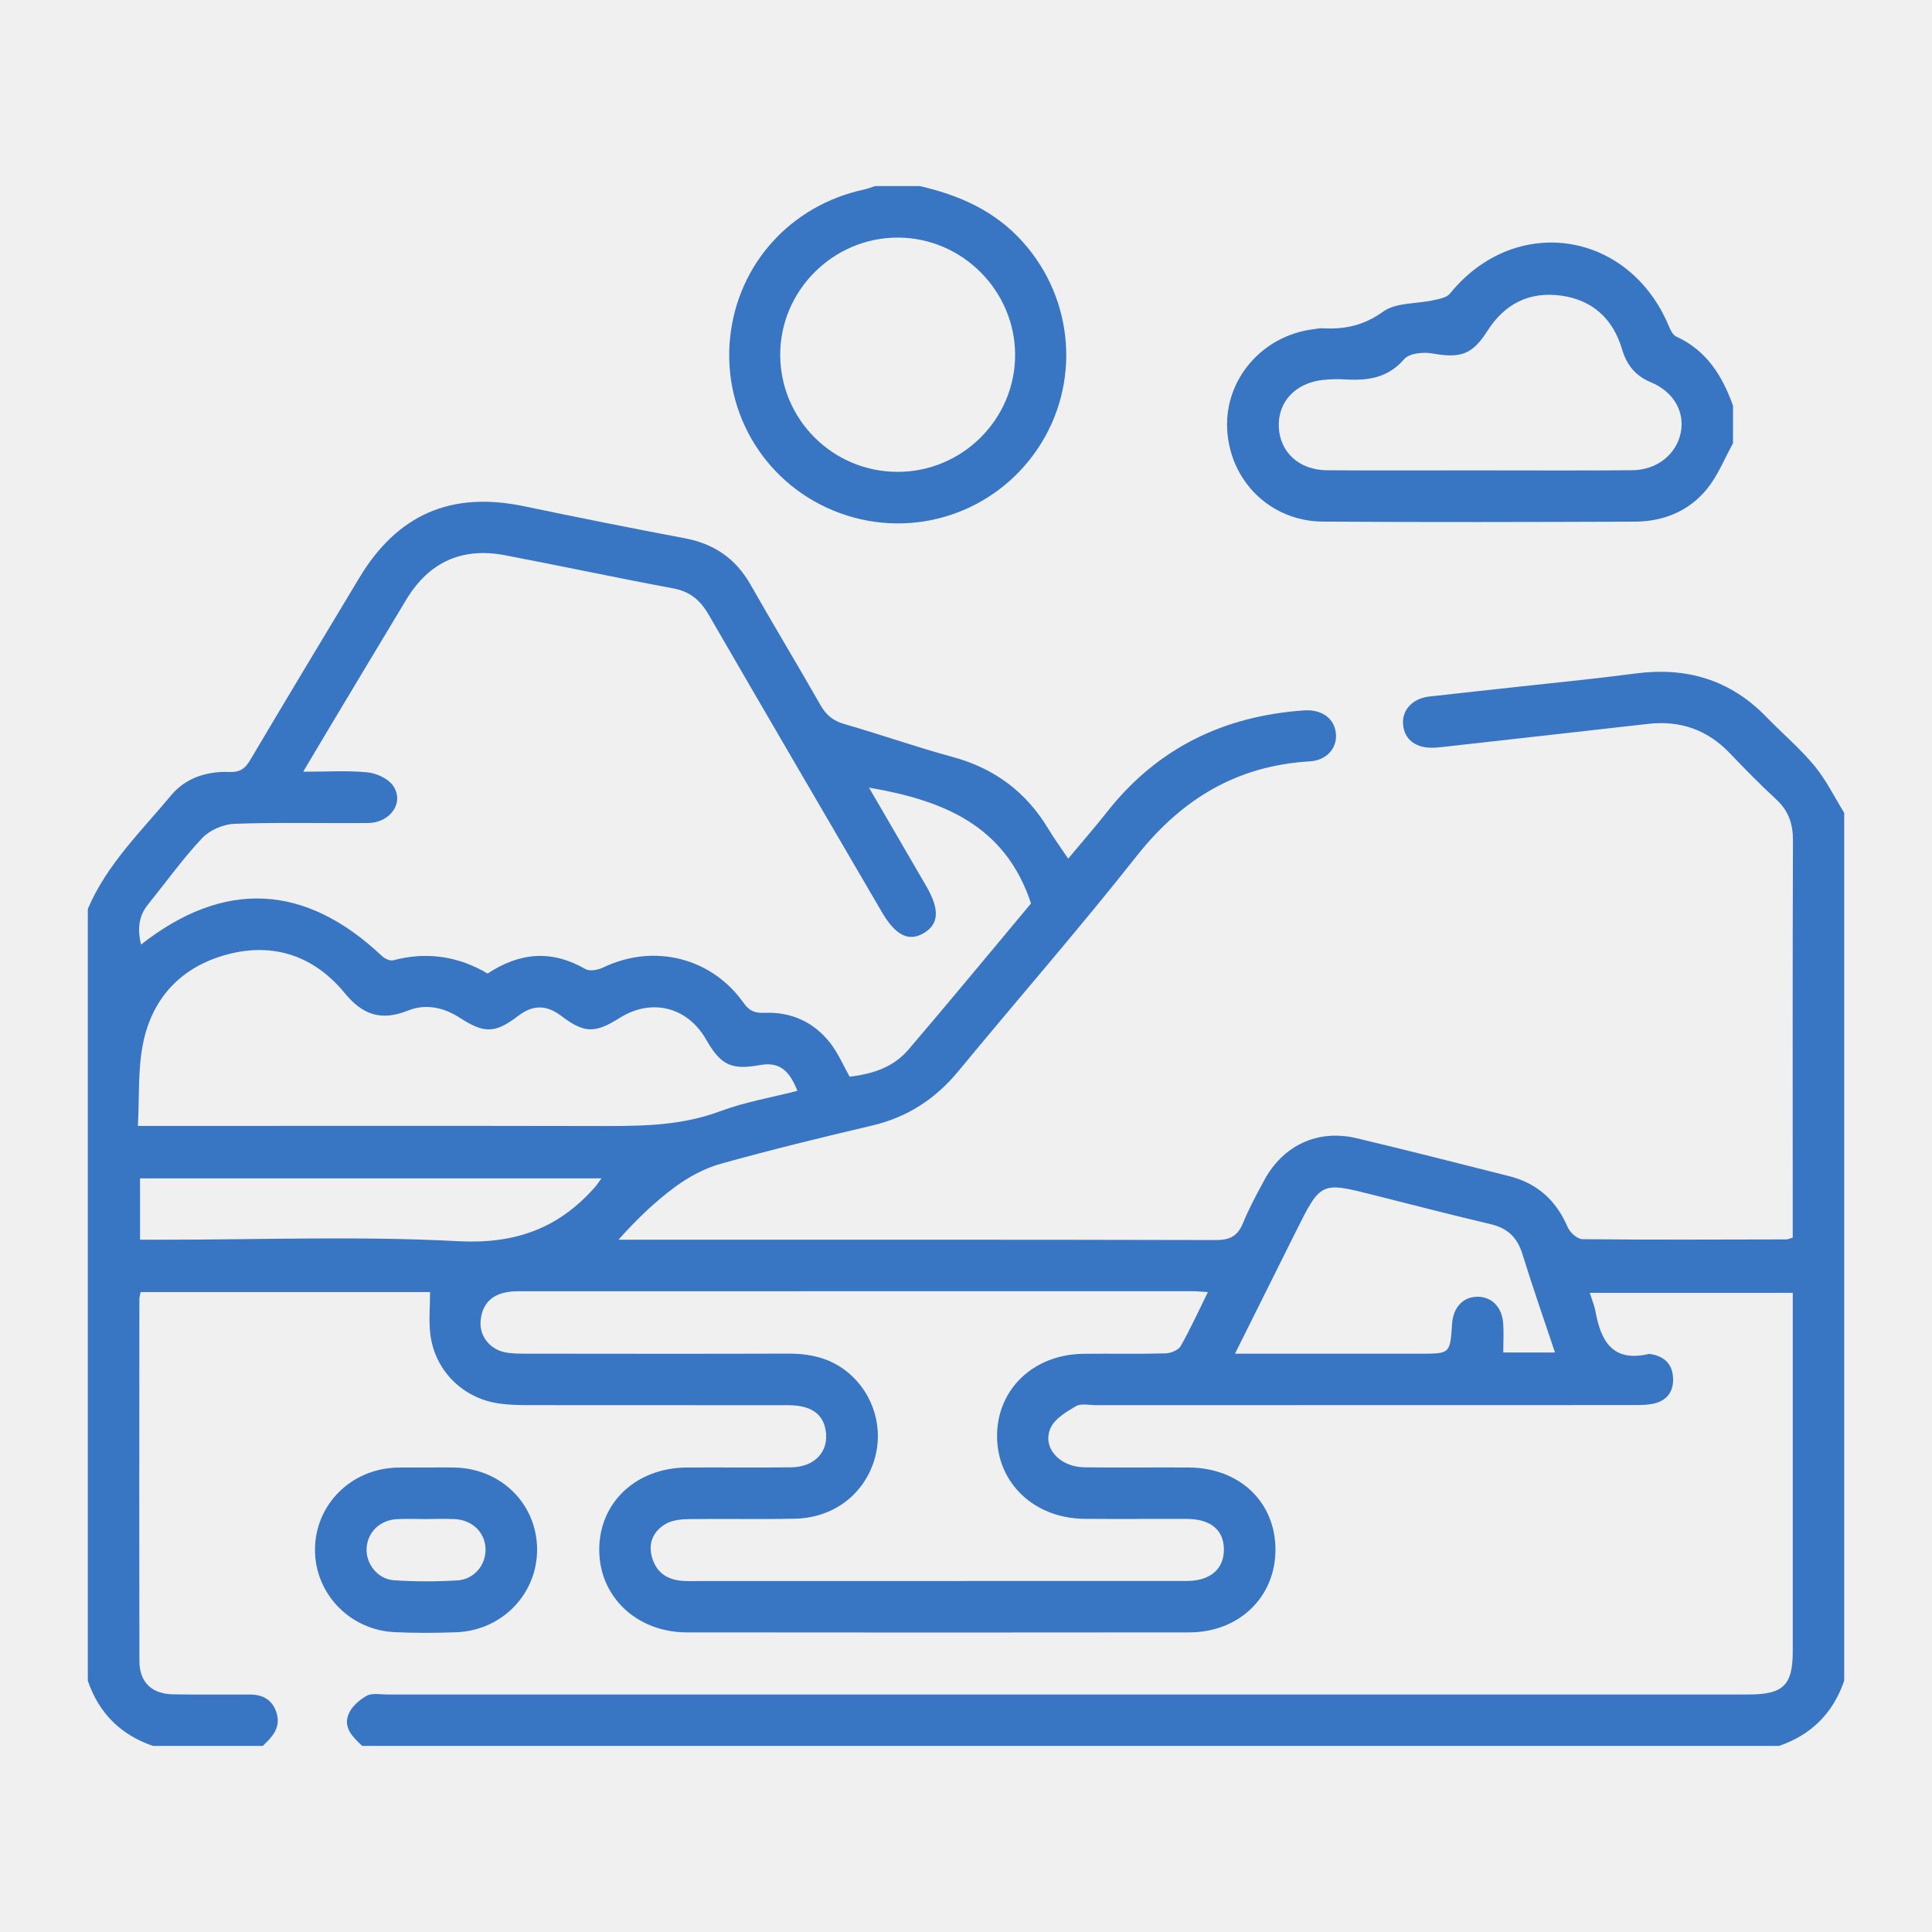
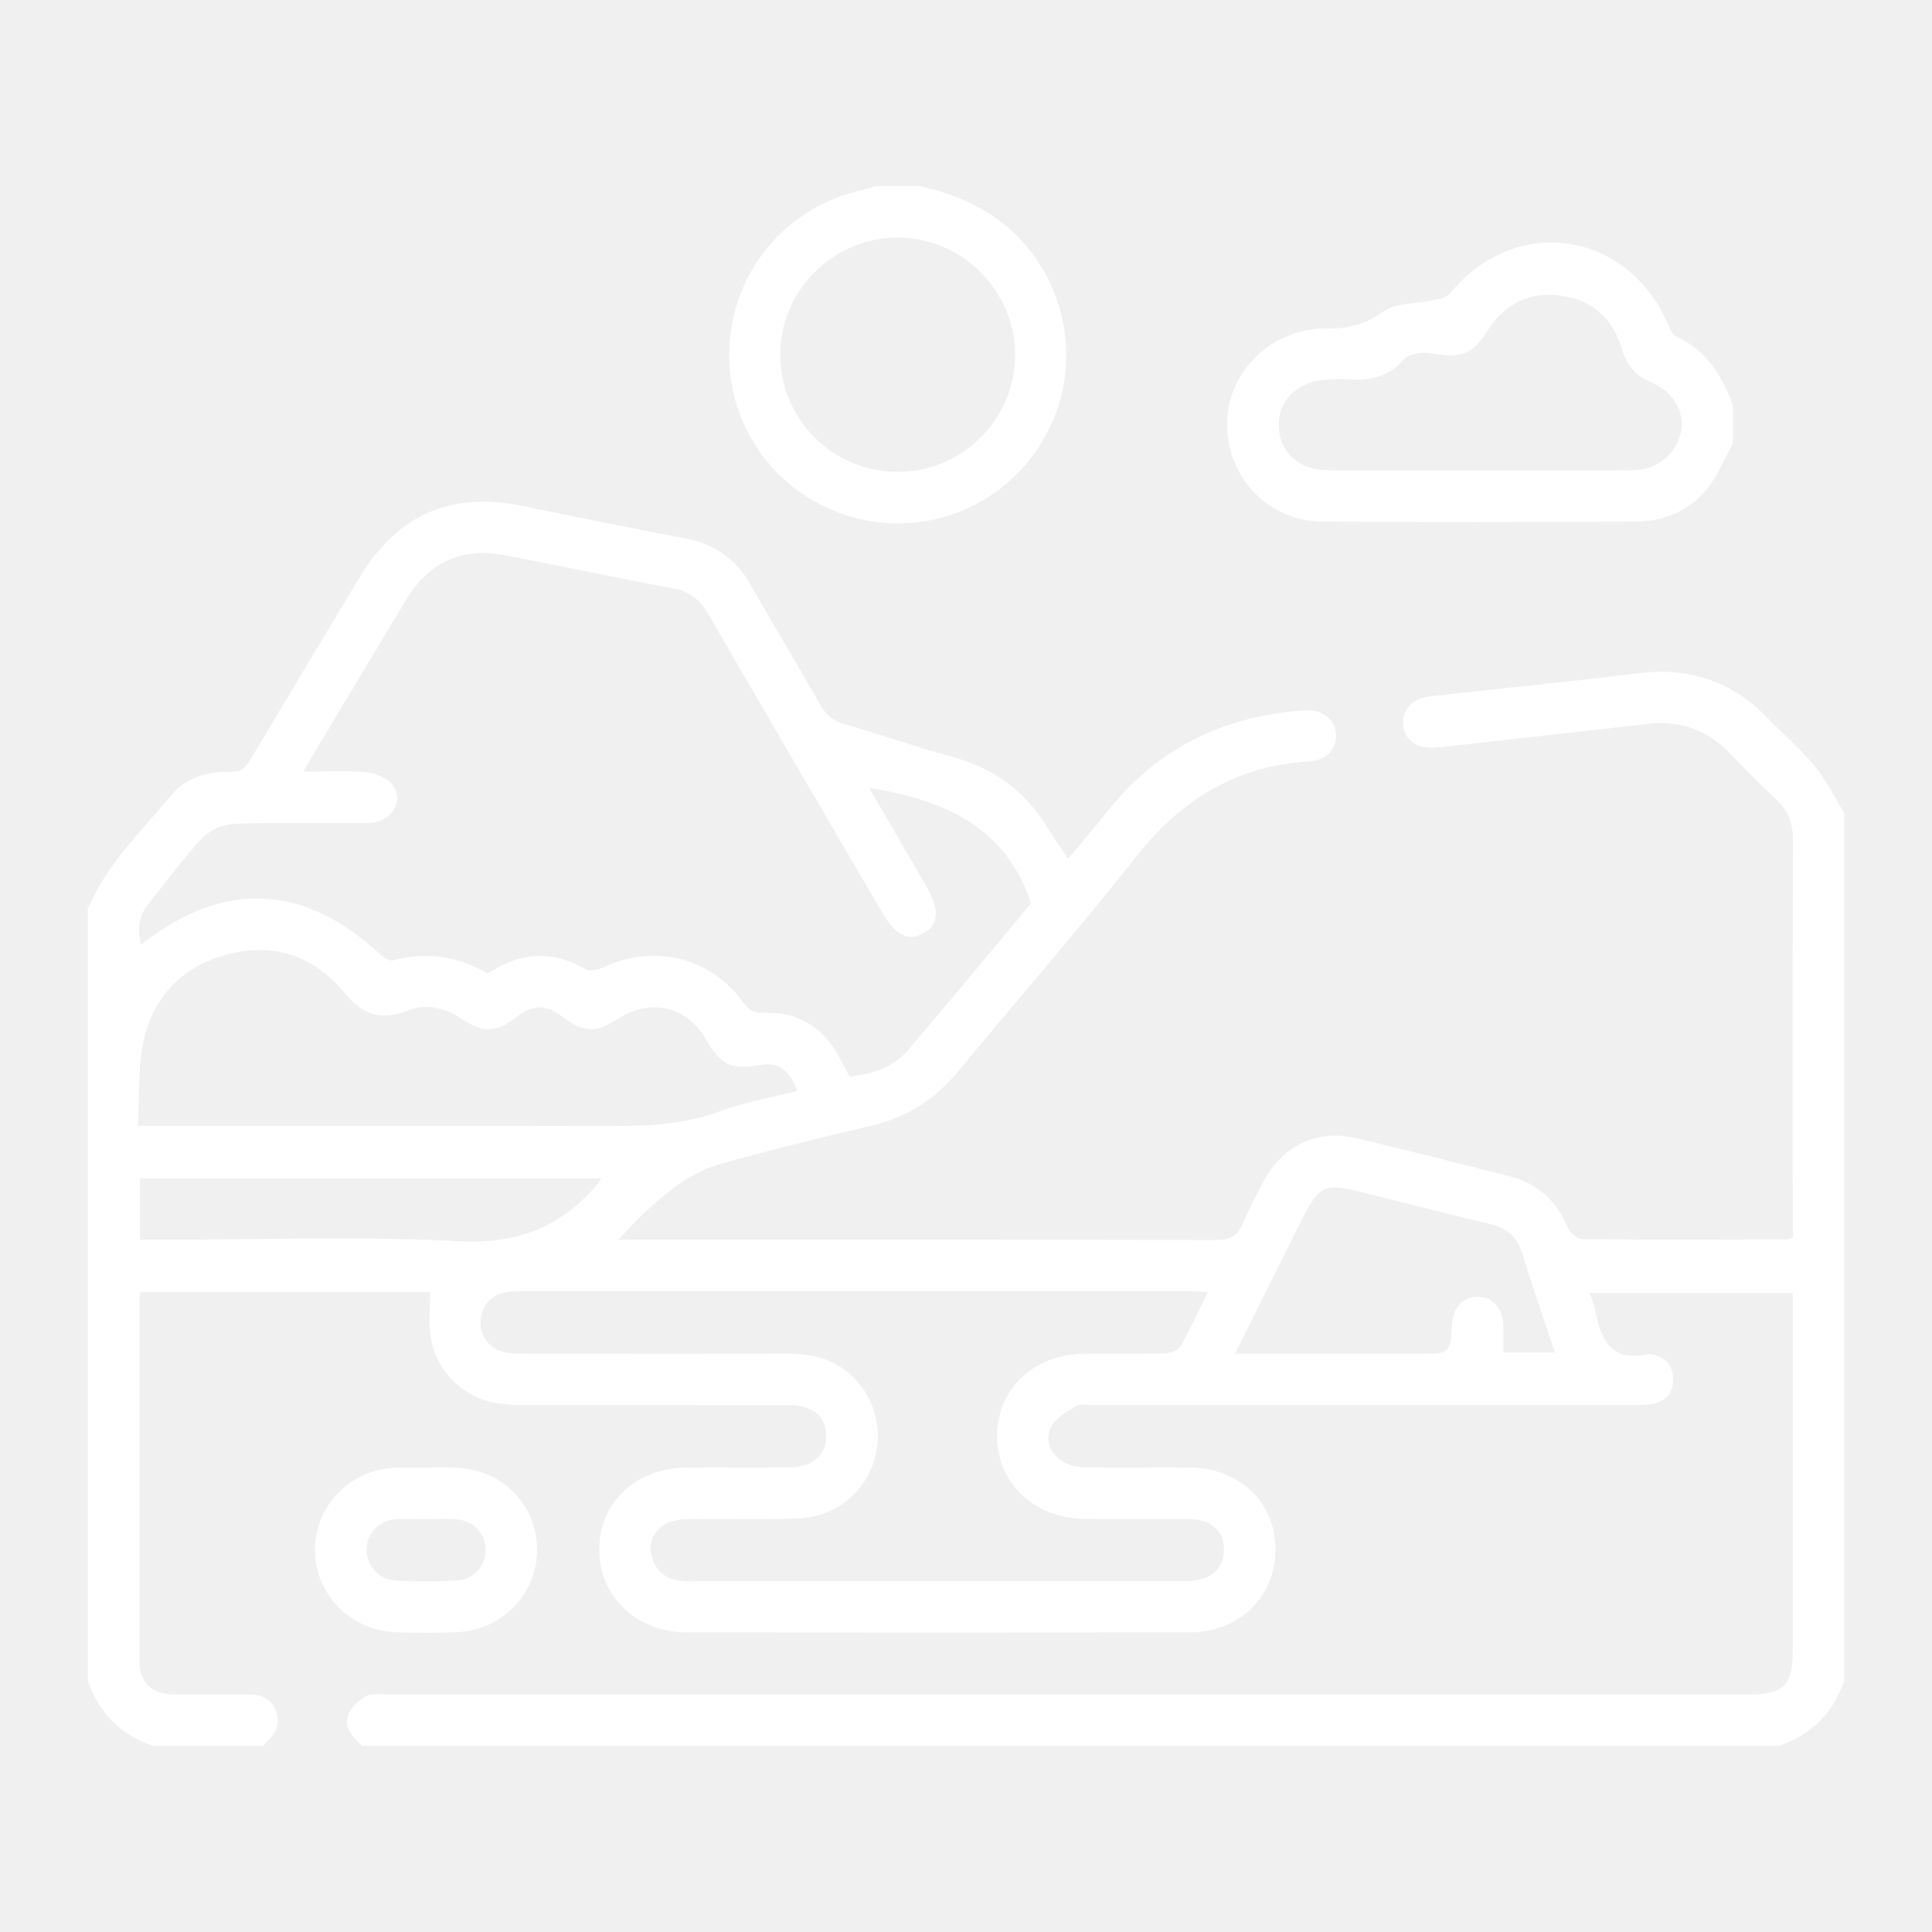
<svg xmlns="http://www.w3.org/2000/svg" width="88" height="88" viewBox="0 0 23.283 23.283" version="1.1" id="svg5">
  <defs id="defs2">
    <clipPath id="clip1">
      <path d="M 0,0 H 476.289 V 678.699 H 0 Z m 0,0" id="path855" />
    </clipPath>
  </defs>
  <g id="layer1">
    <g id="surface226427" transform="matrix(0.1472664,0,0,0.1472664,-0.5719458,-1.913736)" style="stroke-width:2.396">
-       <path style="fill:#3875c2;fill-opacity:1;fill-rule:nonzero;stroke:none;stroke-width:2.396" d="m 15.344,114.445 c 0.672,0 1.227,0 1.781,0 8.086,0 16.184,-0.309 24.246,0.121 4.668,0.246 8.223,-1.039 11.203,-4.43 0.18,-0.203 0.324,-0.434 0.527,-0.711 -12.68,0 -25.188,0 -37.758,0 0,1.656 0,3.227 0,5.02 z m 89.602,9.328 c 5.273,0 10.223,0 15.172,0 2.434,0 2.434,0 2.594,-2.445 0.09,-1.336 0.887,-2.199 2.051,-2.215 1.168,-0.016 2.027,0.82 2.129,2.156 0.059,0.777 0.008,1.562 0.008,2.406 1.461,0 2.734,0 4.234,0 -0.93,-2.789 -1.852,-5.418 -2.672,-8.074 -0.418,-1.352 -1.219,-2.105 -2.594,-2.43 -3.18,-0.75 -6.344,-1.566 -9.512,-2.367 -4.383,-1.113 -4.383,-1.121 -6.422,2.961 -1.621,3.246 -3.234,6.492 -4.988,10.008 z M 15.172,105.133 c 0.836,0 1.387,0 1.941,0 11.691,0 23.383,-0.016 35.078,0.008 3.59,0.004 7.148,0.09 10.617,-1.207 2.027,-0.758 4.203,-1.125 6.328,-1.672 -0.711,-1.82 -1.586,-2.379 -3.117,-2.102 -2.289,0.41 -3.152,-0.004 -4.348,-2.09 -1.531,-2.684 -4.469,-3.418 -7.082,-1.773 -2.047,1.289 -2.906,1.254 -4.809,-0.191 -1.176,-0.887 -2.285,-0.891 -3.453,-0.004 -1.906,1.449 -2.77,1.504 -4.805,0.188 -1.352,-0.875 -2.824,-1.176 -4.277,-0.59 -2.156,0.863 -3.68,0.355 -5.145,-1.43 -2.461,-3.004 -5.754,-4.172 -9.539,-3.191 -3.805,0.988 -6.258,3.559 -6.996,7.426 -0.398,2.082 -0.273,4.262 -0.395,6.629 z m 87.559,13.598 c -0.598,-0.035 -0.918,-0.074 -1.238,-0.074 -18.336,0 -36.676,0 -55.012,0.004 -0.418,0 -0.848,0.012 -1.254,0.102 -1.266,0.266 -1.922,1.109 -2.016,2.359 -0.09,1.207 0.746,2.27 1.98,2.531 0.543,0.113 1.113,0.117 1.672,0.117 7.16,0.008 14.316,0.019 21.473,-0.004 1.84,-0.008 3.523,0.355 4.961,1.562 2.148,1.801 2.969,4.727 2.062,7.367 -0.934,2.723 -3.375,4.516 -6.422,4.578 -2.898,0.062 -5.801,-0.004 -8.699,0.035 -0.633,0.008 -1.348,0.086 -1.875,0.391 -1.02,0.59 -1.465,1.582 -1.117,2.762 0.422,1.426 1.5,1.918 2.91,1.918 13.609,-0.008 27.223,0 40.836,-0.008 1.918,-0.004 3.031,-0.957 3.047,-2.535 0.016,-1.609 -1.055,-2.531 -3.004,-2.543 -2.805,-0.012 -5.613,0.019 -8.418,-0.008 -4.09,-0.043 -7.113,-2.906 -7.141,-6.727 -0.023,-3.848 2.949,-6.719 7.055,-6.777 2.246,-0.027 4.492,0.027 6.734,-0.035 0.43,-0.012 1.047,-0.266 1.238,-0.598 0.781,-1.367 1.43,-2.809 2.227,-4.418 z M 28.691,76.148 c 1.906,0 3.582,-0.109 5.234,0.047 0.738,0.07 1.668,0.484 2.094,1.055 1,1.359 -0.152,3.078 -2.02,3.094 -3.648,0.035 -7.297,-0.066 -10.941,0.066 -0.91,0.035 -2.027,0.523 -2.645,1.184 -1.594,1.699 -2.961,3.613 -4.43,5.434 -0.785,0.977 -0.844,2.043 -0.562,3.266 6.805,-5.344 13.438,-4.992 19.703,0.922 0.23,0.219 0.668,0.434 0.934,0.363 2.758,-0.73 5.348,-0.332 7.727,1.086 2.68,-1.77 5.293,-1.938 8.016,-0.363 0.352,0.203 1.039,0.059 1.465,-0.145 4.117,-1.965 8.832,-0.816 11.469,2.91 0.473,0.66 0.918,0.844 1.711,0.812 2.188,-0.094 4.043,0.754 5.387,2.48 0.641,0.828 1.062,1.824 1.578,2.746 2.078,-0.242 3.66,-0.863 4.832,-2.238 3.43,-4.012 6.789,-8.086 10.012,-11.938 -2.121,-6.453 -7.273,-8.453 -13.258,-9.48 1.59,2.734 3.137,5.395 4.68,8.051 1.094,1.883 1.051,3.07 -0.129,3.812 C 78.281,90.105 77.188,89.582 76.043,87.621 71.312,79.512 66.57,71.406 61.867,63.281 61.188,62.105 60.344,61.398 58.965,61.141 54.375,60.289 49.809,59.309 45.223,58.434 c -3.531,-0.676 -6.23,0.555 -8.082,3.613 -2.102,3.477 -4.184,6.969 -6.277,10.453 -0.688,1.148 -1.367,2.297 -2.172,3.648 z M 11.07,87.375 c 1.547,-3.637 4.367,-6.352 6.832,-9.312 1.18,-1.422 2.941,-1.973 4.801,-1.895 0.824,0.031 1.246,-0.285 1.648,-0.965 2.953,-4.988 5.945,-9.949 8.93,-14.914 3.121,-5.195 7.512,-7.098 13.418,-5.879 4.391,0.91 8.785,1.801 13.191,2.625 2.414,0.453 4.195,1.656 5.414,3.805 1.863,3.289 3.828,6.527 5.699,9.816 0.465,0.828 1.031,1.32 1.965,1.586 2.961,0.852 5.871,1.883 8.844,2.688 3.434,0.93 6.035,2.859 7.859,5.895 0.473,0.785 1.02,1.531 1.625,2.438 1.137,-1.363 2.207,-2.59 3.215,-3.867 4.105,-5.199 9.531,-7.809 16.07,-8.266 1.469,-0.105 2.516,0.656 2.625,1.91 0.105,1.176 -0.754,2.18 -2.152,2.262 -5.949,0.348 -10.469,3.086 -14.145,7.734 -4.723,5.98 -9.742,11.727 -14.59,17.605 -1.887,2.289 -4.184,3.785 -7.086,4.465 -4.137,0.973 -8.266,1.98 -12.355,3.121 -1.309,0.363 -2.598,1.055 -3.699,1.859 -1.68,1.227 -3.188,2.684 -4.684,4.359 0.48,0 0.965,0 1.449,0 15.809,0 31.617,-0.012 47.426,0.027 1.145,0.004 1.793,-0.312 2.227,-1.379 0.492,-1.207 1.121,-2.363 1.742,-3.512 1.547,-2.867 4.387,-4.195 7.547,-3.445 4.18,0.992 8.34,2.059 12.504,3.109 2.289,0.578 3.844,1.984 4.777,4.164 0.188,0.438 0.785,0.984 1.199,0.992 5.566,0.059 11.133,0.031 16.699,0.019 0.129,0 0.254,-0.07 0.523,-0.148 0,-0.438 0,-0.895 0,-1.352 0,-10.383 -0.019,-20.766 0.019,-31.148 0.004,-1.363 -0.363,-2.43 -1.367,-3.359 -1.305,-1.203 -2.551,-2.473 -3.777,-3.758 -1.844,-1.941 -4.074,-2.723 -6.719,-2.422 -5.387,0.613 -10.773,1.215 -16.16,1.816 -0.465,0.051 -0.93,0.117 -1.398,0.133 -1.441,0.051 -2.375,-0.668 -2.484,-1.887 -0.109,-1.18 0.758,-2.141 2.141,-2.301 2.648,-0.305 5.297,-0.578 7.945,-0.871 2.973,-0.328 5.949,-0.617 8.914,-1.012 4.176,-0.555 7.77,0.5 10.734,3.559 1.301,1.344 2.746,2.562 3.93,3.996 0.961,1.16 1.633,2.555 2.434,3.848 0,23.672 0,47.348 0,71.02 -0.91,2.648 -2.688,4.43 -5.336,5.336 -38.645,0 -77.289,0 -115.937,0 -0.758,-0.711 -1.582,-1.488 -1.117,-2.605 0.25,-0.609 0.879,-1.164 1.477,-1.496 0.438,-0.246 1.098,-0.109 1.656,-0.109 37.145,0 74.289,0 111.434,0 2.84,0 3.613,-0.754 3.613,-3.535 0,-9.312 0,-18.621 0,-27.93 0,-0.457 0,-0.918 0,-1.402 -5.594,0 -11.062,0 -16.609,0 0.184,0.594 0.375,1.027 0.457,1.484 0.441,2.434 1.387,4.215 4.352,3.52 0.086,-0.019 0.188,0.008 0.277,0.027 1.055,0.199 1.664,0.832 1.727,1.902 0.066,1.062 -0.43,1.828 -1.469,2.102 -0.574,0.148 -1.203,0.148 -1.805,0.148 -14.645,0.008 -29.285,0.008 -43.93,0.008 -0.559,0 -1.23,-0.164 -1.656,0.082 -0.789,0.457 -1.734,1.023 -2.078,1.785 -0.715,1.594 0.723,3.191 2.758,3.219 2.852,0.039 5.707,-0.004 8.562,0.016 4.141,0.027 7.074,2.816 7.082,6.707 0.008,3.875 -2.961,6.777 -7.047,6.785 -13.707,0.016 -27.414,0.016 -41.121,0 -4.137,-0.004 -7.211,-2.969 -7.168,-6.836 0.039,-3.836 3.047,-6.633 7.172,-6.656 2.852,-0.019 5.707,0.023 8.559,-0.016 1.938,-0.031 3.082,-1.32 2.797,-3.031 -0.227,-1.355 -1.219,-2.047 -3.043,-2.051 -7.156,-0.008 -14.312,0 -21.473,-0.008 -0.746,-0.004 -1.5,-0.027 -2.234,-0.137 -2.945,-0.426 -5.223,-2.68 -5.598,-5.641 -0.145,-1.125 -0.023,-2.285 -0.023,-3.473 -7.781,0 -15.715,0 -23.688,0 -0.043,0.242 -0.102,0.418 -0.102,0.594 -0.004,9.871 -0.016,19.742 0.004,29.613 0.004,1.711 1.008,2.68 2.73,2.711 2.102,0.039 4.207,0.008 6.312,0.016 1.105,0 1.895,0.473 2.199,1.574 0.328,1.18 -0.398,1.914 -1.148,2.633 -2.992,0 -5.988,0 -8.98,0 -2.648,-0.906 -4.434,-2.684 -5.336,-5.336 0,-21.055 0,-42.105 0,-63.16" id="path891" />
-       <path style="fill:#3875c2;fill-opacity:1;fill-rule:nonzero;stroke:none;stroke-width:2.396" d="m 124.957,51.488 c 4.164,0 8.324,0.023 12.488,-0.012 2.043,-0.016 3.629,-1.305 3.984,-3.094 0.332,-1.695 -0.59,-3.332 -2.441,-4.102 -1.281,-0.531 -1.984,-1.414 -2.375,-2.727 -0.73,-2.457 -2.398,-4.004 -4.957,-4.363 -2.613,-0.363 -4.645,0.66 -6.066,2.902 -1.227,1.934 -2.199,2.234 -4.492,1.828 -0.738,-0.133 -1.887,-0.02 -2.301,0.461 -1.344,1.551 -2.977,1.773 -4.816,1.664 -0.605,-0.039 -1.219,-0.023 -1.82,0.039 -2.266,0.238 -3.719,1.801 -3.629,3.859 0.09,2.062 1.66,3.516 3.938,3.535 4.16,0.031 8.324,0.008 12.488,0.008 z m 20.742,-2.211 c -0.691,1.246 -1.23,2.621 -2.113,3.711 -1.484,1.84 -3.582,2.688 -5.934,2.695 -8.512,0.031 -17.02,0.055 -25.531,-0.004 -4.297,-0.031 -7.633,-3.367 -7.816,-7.617 -0.18,-4.043 2.871,-7.578 7,-8.117 0.277,-0.035 0.559,-0.102 0.836,-0.086 1.801,0.102 3.352,-0.23 4.93,-1.363 1.051,-0.758 2.73,-0.625 4.121,-0.934 0.473,-0.105 1.082,-0.211 1.348,-0.543 5.305,-6.551 14.617,-5.184 17.902,2.648 0.137,0.324 0.332,0.742 0.613,0.871 2.484,1.129 3.77,3.215 4.645,5.648 0,1.031 0,2.059 0,3.09" id="path893" />
-       <path style="fill:#3875c2;fill-opacity:1;fill-rule:nonzero;stroke:none;stroke-width:2.396" d="m 77.289,51.609 c 5.32,0.031 9.68,-4.301 9.664,-9.598 -0.016,-5.234 -4.332,-9.551 -9.566,-9.574 -5.305,-0.023 -9.676,4.332 -9.656,9.617 0.02,5.262 4.289,9.527 9.559,9.555 z m 1.852,-23.387 c 3.25,0.738 6.176,2.035 8.457,4.59 4.207,4.711 4.73,11.629 1.219,16.879 -3.547,5.301 -10.199,7.48 -16.191,5.297 -5.945,-2.164 -9.633,-8.035 -9,-14.32 0.609,-6.043 4.957,-10.867 10.953,-12.16 0.312,-0.066 0.609,-0.188 0.914,-0.285 1.215,0 2.43,0 3.648,0" id="path895" />
-       <path style="fill:#3875c2;fill-opacity:1;fill-rule:nonzero;stroke:none;stroke-width:2.396" d="m 38.723,137.305 c -0.793,0 -1.59,-0.039 -2.379,0.008 -1.391,0.082 -2.398,1.09 -2.461,2.395 -0.062,1.262 0.902,2.516 2.246,2.605 1.719,0.117 3.453,0.113 5.176,0.012 1.371,-0.078 2.328,-1.246 2.312,-2.539 -0.012,-1.355 -1.051,-2.402 -2.516,-2.477 -0.789,-0.043 -1.586,-0.008 -2.379,-0.004 z m 0.156,-4.219 c 0.746,0 1.492,-0.016 2.242,0.004 3.789,0.098 6.688,2.98 6.715,6.672 0.023,3.664 -2.863,6.664 -6.613,6.805 -1.68,0.062 -3.363,0.07 -5.043,-0.008 -3.68,-0.172 -6.535,-3.168 -6.52,-6.762 0.016,-3.664 2.941,-6.602 6.695,-6.703 0.84,-0.023 1.68,-0.004 2.523,-0.008" id="path897" />
+       <path style="fill:#ffffff;fill-opacity:1;fill-rule:nonzero;stroke:none;stroke-width:2.396" d="m 15.344,114.445 c 0.672,0 1.227,0 1.781,0 8.086,0 16.184,-0.309 24.246,0.121 4.668,0.246 8.223,-1.039 11.203,-4.43 0.18,-0.203 0.324,-0.434 0.527,-0.711 -12.68,0 -25.188,0 -37.758,0 0,1.656 0,3.227 0,5.02 z m 89.602,9.328 c 5.273,0 10.223,0 15.172,0 2.434,0 2.434,0 2.594,-2.445 0.09,-1.336 0.887,-2.199 2.051,-2.215 1.168,-0.016 2.027,0.82 2.129,2.156 0.059,0.777 0.008,1.562 0.008,2.406 1.461,0 2.734,0 4.234,0 -0.93,-2.789 -1.852,-5.418 -2.672,-8.074 -0.418,-1.352 -1.219,-2.105 -2.594,-2.43 -3.18,-0.75 -6.344,-1.566 -9.512,-2.367 -4.383,-1.113 -4.383,-1.121 -6.422,2.961 -1.621,3.246 -3.234,6.492 -4.988,10.008 z M 15.172,105.133 c 0.836,0 1.387,0 1.941,0 11.691,0 23.383,-0.016 35.078,0.008 3.59,0.004 7.148,0.09 10.617,-1.207 2.027,-0.758 4.203,-1.125 6.328,-1.672 -0.711,-1.82 -1.586,-2.379 -3.117,-2.102 -2.289,0.41 -3.152,-0.004 -4.348,-2.09 -1.531,-2.684 -4.469,-3.418 -7.082,-1.773 -2.047,1.289 -2.906,1.254 -4.809,-0.191 -1.176,-0.887 -2.285,-0.891 -3.453,-0.004 -1.906,1.449 -2.77,1.504 -4.805,0.188 -1.352,-0.875 -2.824,-1.176 -4.277,-0.59 -2.156,0.863 -3.68,0.355 -5.145,-1.43 -2.461,-3.004 -5.754,-4.172 -9.539,-3.191 -3.805,0.988 -6.258,3.559 -6.996,7.426 -0.398,2.082 -0.273,4.262 -0.395,6.629 z m 87.559,13.598 c -0.598,-0.035 -0.918,-0.074 -1.238,-0.074 -18.336,0 -36.676,0 -55.012,0.004 -0.418,0 -0.848,0.012 -1.254,0.102 -1.266,0.266 -1.922,1.109 -2.016,2.359 -0.09,1.207 0.746,2.27 1.98,2.531 0.543,0.113 1.113,0.117 1.672,0.117 7.16,0.008 14.316,0.019 21.473,-0.004 1.84,-0.008 3.523,0.355 4.961,1.562 2.148,1.801 2.969,4.727 2.062,7.367 -0.934,2.723 -3.375,4.516 -6.422,4.578 -2.898,0.062 -5.801,-0.004 -8.699,0.035 -0.633,0.008 -1.348,0.086 -1.875,0.391 -1.02,0.59 -1.465,1.582 -1.117,2.762 0.422,1.426 1.5,1.918 2.91,1.918 13.609,-0.008 27.223,0 40.836,-0.008 1.918,-0.004 3.031,-0.957 3.047,-2.535 0.016,-1.609 -1.055,-2.531 -3.004,-2.543 -2.805,-0.012 -5.613,0.019 -8.418,-0.008 -4.09,-0.043 -7.113,-2.906 -7.141,-6.727 -0.023,-3.848 2.949,-6.719 7.055,-6.777 2.246,-0.027 4.492,0.027 6.734,-0.035 0.43,-0.012 1.047,-0.266 1.238,-0.598 0.781,-1.367 1.43,-2.809 2.227,-4.418 z M 28.691,76.148 c 1.906,0 3.582,-0.109 5.234,0.047 0.738,0.07 1.668,0.484 2.094,1.055 1,1.359 -0.152,3.078 -2.02,3.094 -3.648,0.035 -7.297,-0.066 -10.941,0.066 -0.91,0.035 -2.027,0.523 -2.645,1.184 -1.594,1.699 -2.961,3.613 -4.43,5.434 -0.785,0.977 -0.844,2.043 -0.562,3.266 6.805,-5.344 13.438,-4.992 19.703,0.922 0.23,0.219 0.668,0.434 0.934,0.363 2.758,-0.73 5.348,-0.332 7.727,1.086 2.68,-1.77 5.293,-1.938 8.016,-0.363 0.352,0.203 1.039,0.059 1.465,-0.145 4.117,-1.965 8.832,-0.816 11.469,2.91 0.473,0.66 0.918,0.844 1.711,0.812 2.188,-0.094 4.043,0.754 5.387,2.48 0.641,0.828 1.062,1.824 1.578,2.746 2.078,-0.242 3.66,-0.863 4.832,-2.238 3.43,-4.012 6.789,-8.086 10.012,-11.938 -2.121,-6.453 -7.273,-8.453 -13.258,-9.48 1.59,2.734 3.137,5.395 4.68,8.051 1.094,1.883 1.051,3.07 -0.129,3.812 C 78.281,90.105 77.188,89.582 76.043,87.621 71.312,79.512 66.57,71.406 61.867,63.281 61.188,62.105 60.344,61.398 58.965,61.141 54.375,60.289 49.809,59.309 45.223,58.434 c -3.531,-0.676 -6.23,0.555 -8.082,3.613 -2.102,3.477 -4.184,6.969 -6.277,10.453 -0.688,1.148 -1.367,2.297 -2.172,3.648 z M 11.07,87.375 c 1.547,-3.637 4.367,-6.352 6.832,-9.312 1.18,-1.422 2.941,-1.973 4.801,-1.895 0.824,0.031 1.246,-0.285 1.648,-0.965 2.953,-4.988 5.945,-9.949 8.93,-14.914 3.121,-5.195 7.512,-7.098 13.418,-5.879 4.391,0.91 8.785,1.801 13.191,2.625 2.414,0.453 4.195,1.656 5.414,3.805 1.863,3.289 3.828,6.527 5.699,9.816 0.465,0.828 1.031,1.32 1.965,1.586 2.961,0.852 5.871,1.883 8.844,2.688 3.434,0.93 6.035,2.859 7.859,5.895 0.473,0.785 1.02,1.531 1.625,2.438 1.137,-1.363 2.207,-2.59 3.215,-3.867 4.105,-5.199 9.531,-7.809 16.07,-8.266 1.469,-0.105 2.516,0.656 2.625,1.91 0.105,1.176 -0.754,2.18 -2.152,2.262 -5.949,0.348 -10.469,3.086 -14.145,7.734 -4.723,5.98 -9.742,11.727 -14.59,17.605 -1.887,2.289 -4.184,3.785 -7.086,4.465 -4.137,0.973 -8.266,1.98 -12.355,3.121 -1.309,0.363 -2.598,1.055 -3.699,1.859 -1.68,1.227 -3.188,2.684 -4.684,4.359 0.48,0 0.965,0 1.449,0 15.809,0 31.617,-0.012 47.426,0.027 1.145,0.004 1.793,-0.312 2.227,-1.379 0.492,-1.207 1.121,-2.363 1.742,-3.512 1.547,-2.867 4.387,-4.195 7.547,-3.445 4.18,0.992 8.34,2.059 12.504,3.109 2.289,0.578 3.844,1.984 4.777,4.164 0.188,0.438 0.785,0.984 1.199,0.992 5.566,0.059 11.133,0.031 16.699,0.019 0.129,0 0.254,-0.07 0.523,-0.148 0,-0.438 0,-0.895 0,-1.352 0,-10.383 -0.019,-20.766 0.019,-31.148 0.004,-1.363 -0.363,-2.43 -1.367,-3.359 -1.305,-1.203 -2.551,-2.473 -3.777,-3.758 -1.844,-1.941 -4.074,-2.723 -6.719,-2.422 -5.387,0.613 -10.773,1.215 -16.16,1.816 -0.465,0.051 -0.93,0.117 -1.398,0.133 -1.441,0.051 -2.375,-0.668 -2.484,-1.887 -0.109,-1.18 0.758,-2.141 2.141,-2.301 2.648,-0.305 5.297,-0.578 7.945,-0.871 2.973,-0.328 5.949,-0.617 8.914,-1.012 4.176,-0.555 7.77,0.5 10.734,3.559 1.301,1.344 2.746,2.562 3.93,3.996 0.961,1.16 1.633,2.555 2.434,3.848 0,23.672 0,47.348 0,71.02 -0.91,2.648 -2.688,4.43 -5.336,5.336 -38.645,0 -77.289,0 -115.937,0 -0.758,-0.711 -1.582,-1.488 -1.117,-2.605 0.25,-0.609 0.879,-1.164 1.477,-1.496 0.438,-0.246 1.098,-0.109 1.656,-0.109 37.145,0 74.289,0 111.434,0 2.84,0 3.613,-0.754 3.613,-3.535 0,-9.312 0,-18.621 0,-27.93 0,-0.457 0,-0.918 0,-1.402 -5.594,0 -11.062,0 -16.609,0 0.184,0.594 0.375,1.027 0.457,1.484 0.441,2.434 1.387,4.215 4.352,3.52 0.086,-0.019 0.188,0.008 0.277,0.027 1.055,0.199 1.664,0.832 1.727,1.902 0.066,1.062 -0.43,1.828 -1.469,2.102 -0.574,0.148 -1.203,0.148 -1.805,0.148 -14.645,0.008 -29.285,0.008 -43.93,0.008 -0.559,0 -1.23,-0.164 -1.656,0.082 -0.789,0.457 -1.734,1.023 -2.078,1.785 -0.715,1.594 0.723,3.191 2.758,3.219 2.852,0.039 5.707,-0.004 8.562,0.016 4.141,0.027 7.074,2.816 7.082,6.707 0.008,3.875 -2.961,6.777 -7.047,6.785 -13.707,0.016 -27.414,0.016 -41.121,0 -4.137,-0.004 -7.211,-2.969 -7.168,-6.836 0.039,-3.836 3.047,-6.633 7.172,-6.656 2.852,-0.019 5.707,0.023 8.559,-0.016 1.938,-0.031 3.082,-1.32 2.797,-3.031 -0.227,-1.355 -1.219,-2.047 -3.043,-2.051 -7.156,-0.008 -14.312,0 -21.473,-0.008 -0.746,-0.004 -1.5,-0.027 -2.234,-0.137 -2.945,-0.426 -5.223,-2.68 -5.598,-5.641 -0.145,-1.125 -0.023,-2.285 -0.023,-3.473 -7.781,0 -15.715,0 -23.688,0 -0.043,0.242 -0.102,0.418 -0.102,0.594 -0.004,9.871 -0.016,19.742 0.004,29.613 0.004,1.711 1.008,2.68 2.73,2.711 2.102,0.039 4.207,0.008 6.312,0.016 1.105,0 1.895,0.473 2.199,1.574 0.328,1.18 -0.398,1.914 -1.148,2.633 -2.992,0 -5.988,0 -8.98,0 -2.648,-0.906 -4.434,-2.684 -5.336,-5.336 0,-21.055 0,-42.105 0,-63.16" id="path891" />
+       <path style="fill:#ffffff;fill-opacity:1;fill-rule:nonzero;stroke:none;stroke-width:2.396" d="m 124.957,51.488 c 4.164,0 8.324,0.023 12.488,-0.012 2.043,-0.016 3.629,-1.305 3.984,-3.094 0.332,-1.695 -0.59,-3.332 -2.441,-4.102 -1.281,-0.531 -1.984,-1.414 -2.375,-2.727 -0.73,-2.457 -2.398,-4.004 -4.957,-4.363 -2.613,-0.363 -4.645,0.66 -6.066,2.902 -1.227,1.934 -2.199,2.234 -4.492,1.828 -0.738,-0.133 -1.887,-0.02 -2.301,0.461 -1.344,1.551 -2.977,1.773 -4.816,1.664 -0.605,-0.039 -1.219,-0.023 -1.82,0.039 -2.266,0.238 -3.719,1.801 -3.629,3.859 0.09,2.062 1.66,3.516 3.938,3.535 4.16,0.031 8.324,0.008 12.488,0.008 z m 20.742,-2.211 c -0.691,1.246 -1.23,2.621 -2.113,3.711 -1.484,1.84 -3.582,2.688 -5.934,2.695 -8.512,0.031 -17.02,0.055 -25.531,-0.004 -4.297,-0.031 -7.633,-3.367 -7.816,-7.617 -0.18,-4.043 2.871,-7.578 7,-8.117 0.277,-0.035 0.559,-0.102 0.836,-0.086 1.801,0.102 3.352,-0.23 4.93,-1.363 1.051,-0.758 2.73,-0.625 4.121,-0.934 0.473,-0.105 1.082,-0.211 1.348,-0.543 5.305,-6.551 14.617,-5.184 17.902,2.648 0.137,0.324 0.332,0.742 0.613,0.871 2.484,1.129 3.77,3.215 4.645,5.648 0,1.031 0,2.059 0,3.09" id="path893" />
+       <path style="fill:#ffffff;fill-opacity:1;fill-rule:nonzero;stroke:none;stroke-width:2.396" d="m 77.289,51.609 c 5.32,0.031 9.68,-4.301 9.664,-9.598 -0.016,-5.234 -4.332,-9.551 -9.566,-9.574 -5.305,-0.023 -9.676,4.332 -9.656,9.617 0.02,5.262 4.289,9.527 9.559,9.555 z m 1.852,-23.387 c 3.25,0.738 6.176,2.035 8.457,4.59 4.207,4.711 4.73,11.629 1.219,16.879 -3.547,5.301 -10.199,7.48 -16.191,5.297 -5.945,-2.164 -9.633,-8.035 -9,-14.32 0.609,-6.043 4.957,-10.867 10.953,-12.16 0.312,-0.066 0.609,-0.188 0.914,-0.285 1.215,0 2.43,0 3.648,0" id="path895" />
+       <path style="fill:#ffffff;fill-opacity:1;fill-rule:nonzero;stroke:none;stroke-width:2.396" d="m 38.723,137.305 c -0.793,0 -1.59,-0.039 -2.379,0.008 -1.391,0.082 -2.398,1.09 -2.461,2.395 -0.062,1.262 0.902,2.516 2.246,2.605 1.719,0.117 3.453,0.113 5.176,0.012 1.371,-0.078 2.328,-1.246 2.312,-2.539 -0.012,-1.355 -1.051,-2.402 -2.516,-2.477 -0.789,-0.043 -1.586,-0.008 -2.379,-0.004 z m 0.156,-4.219 c 0.746,0 1.492,-0.016 2.242,0.004 3.789,0.098 6.688,2.98 6.715,6.672 0.023,3.664 -2.863,6.664 -6.613,6.805 -1.68,0.062 -3.363,0.07 -5.043,-0.008 -3.68,-0.172 -6.535,-3.168 -6.52,-6.762 0.016,-3.664 2.941,-6.602 6.695,-6.703 0.84,-0.023 1.68,-0.004 2.523,-0.008" id="path897" />
    </g>
  </g>
</svg>
